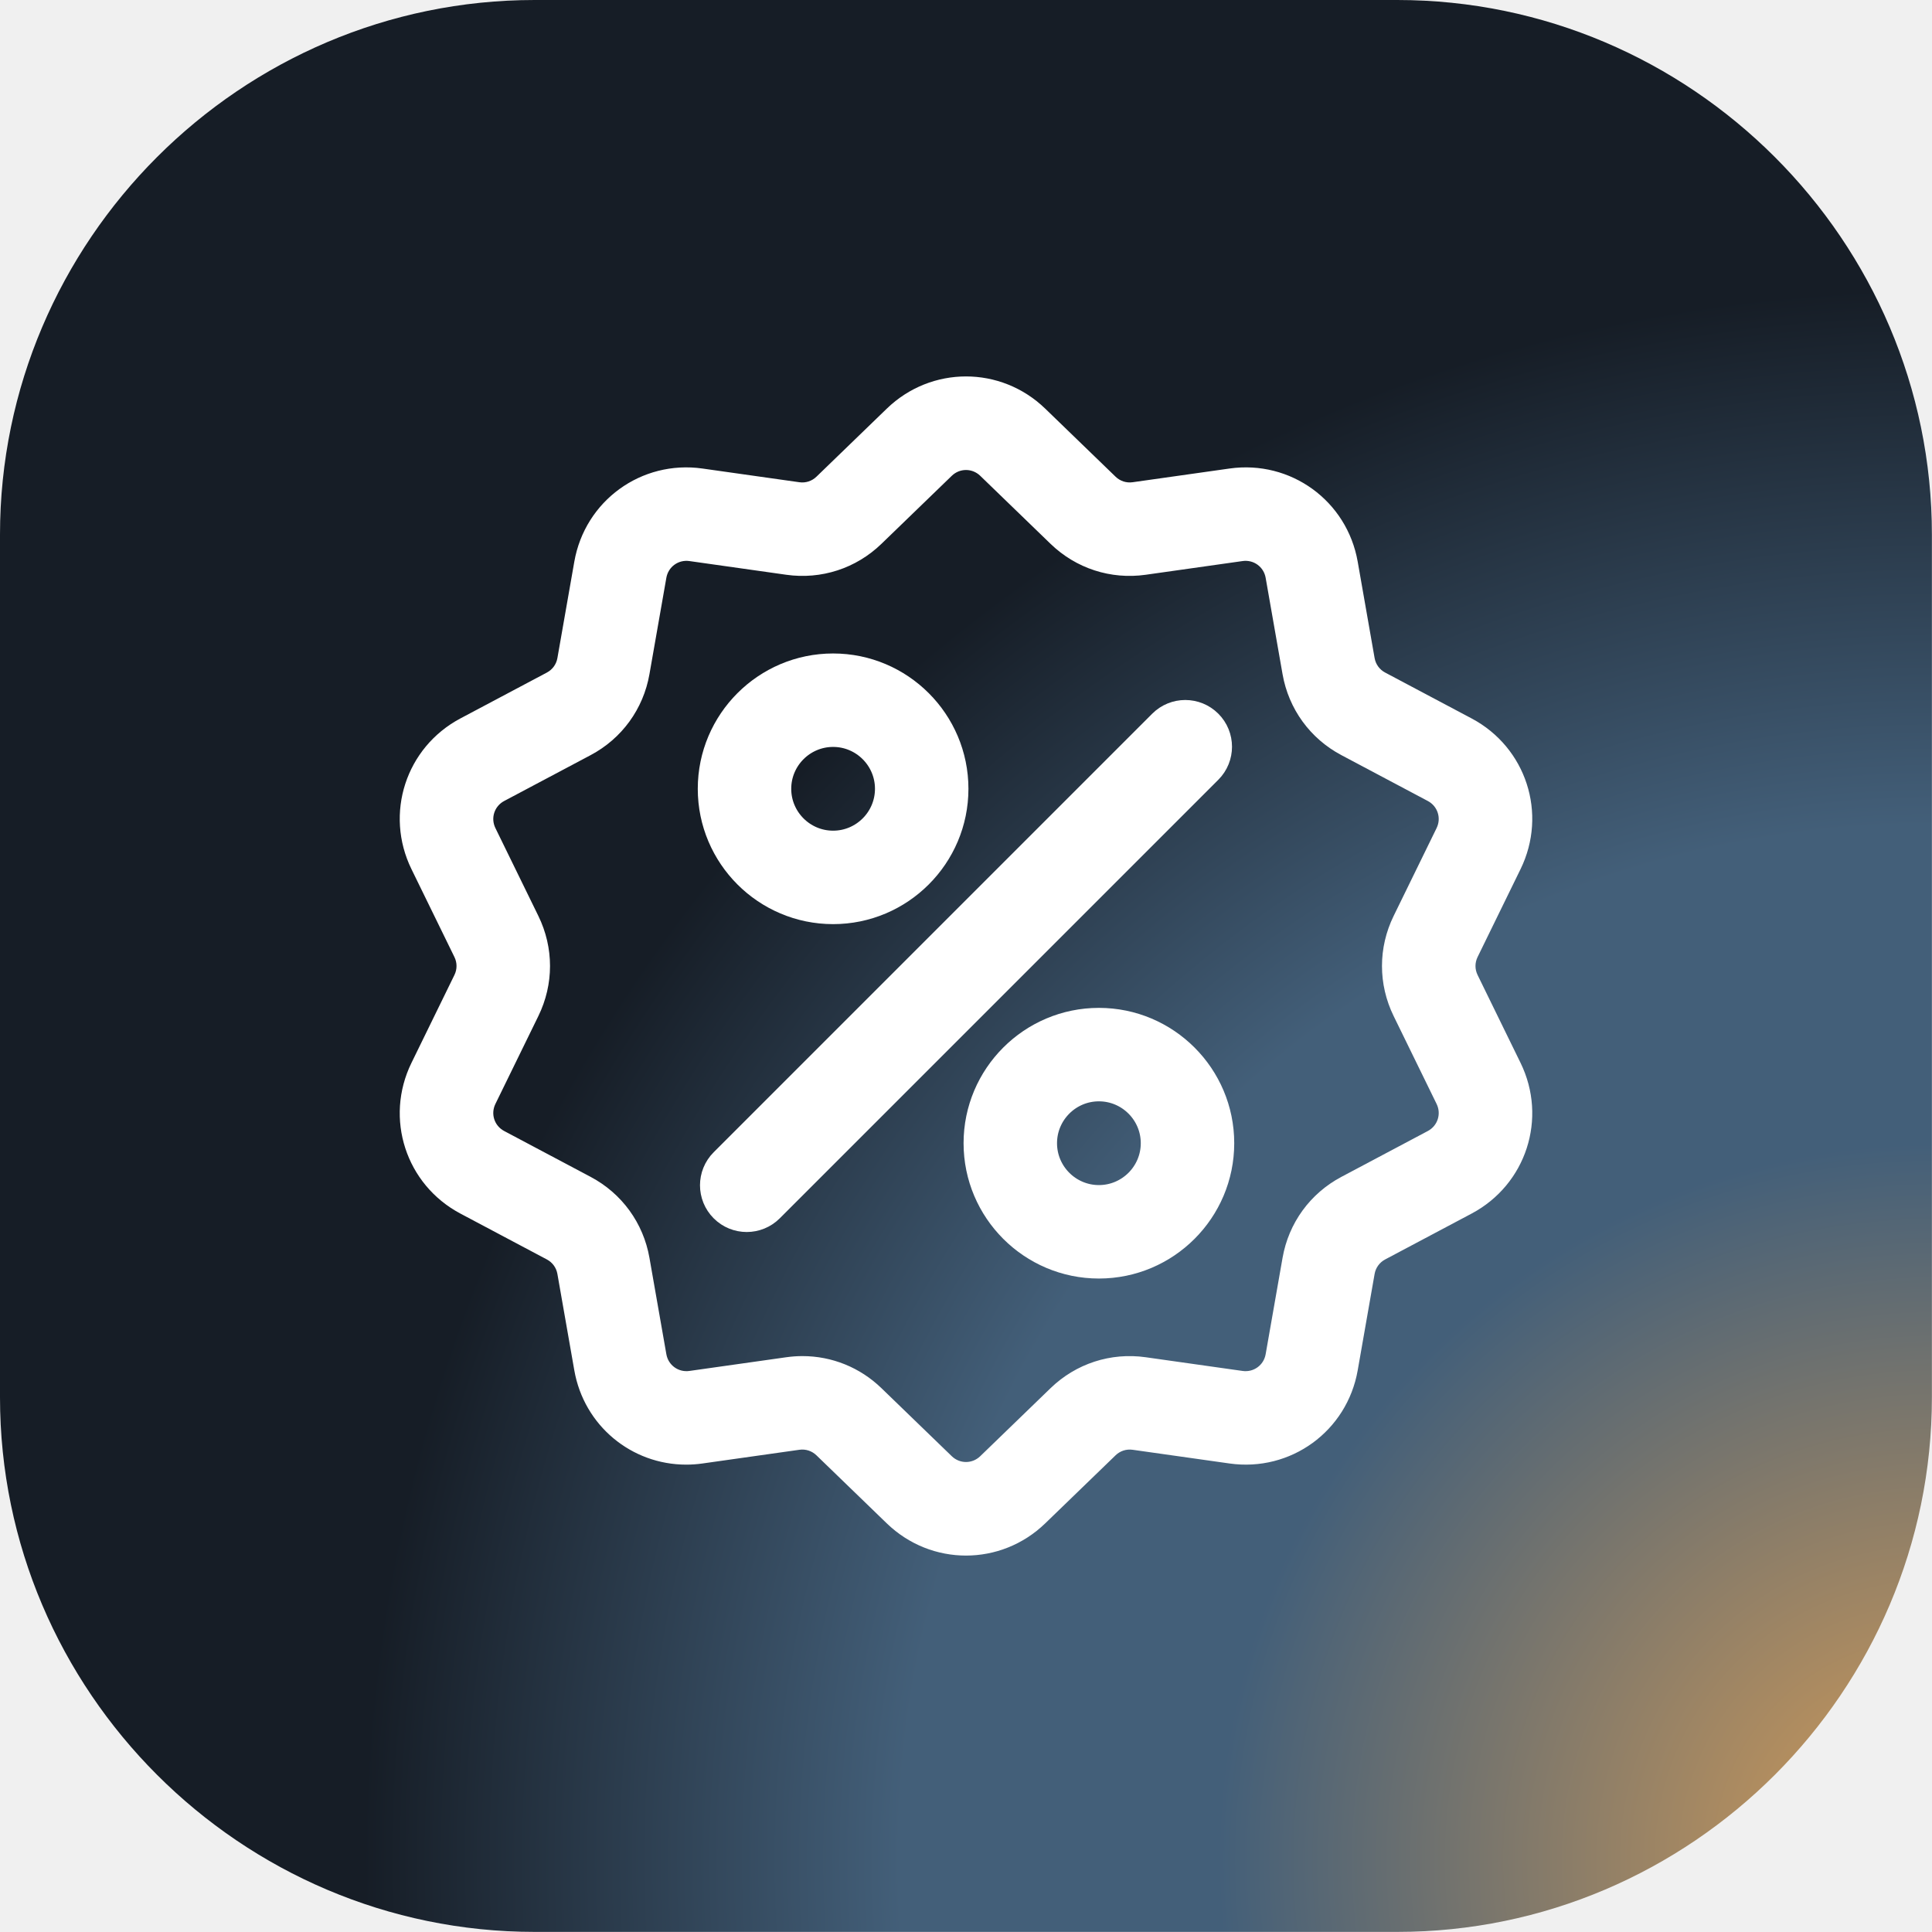
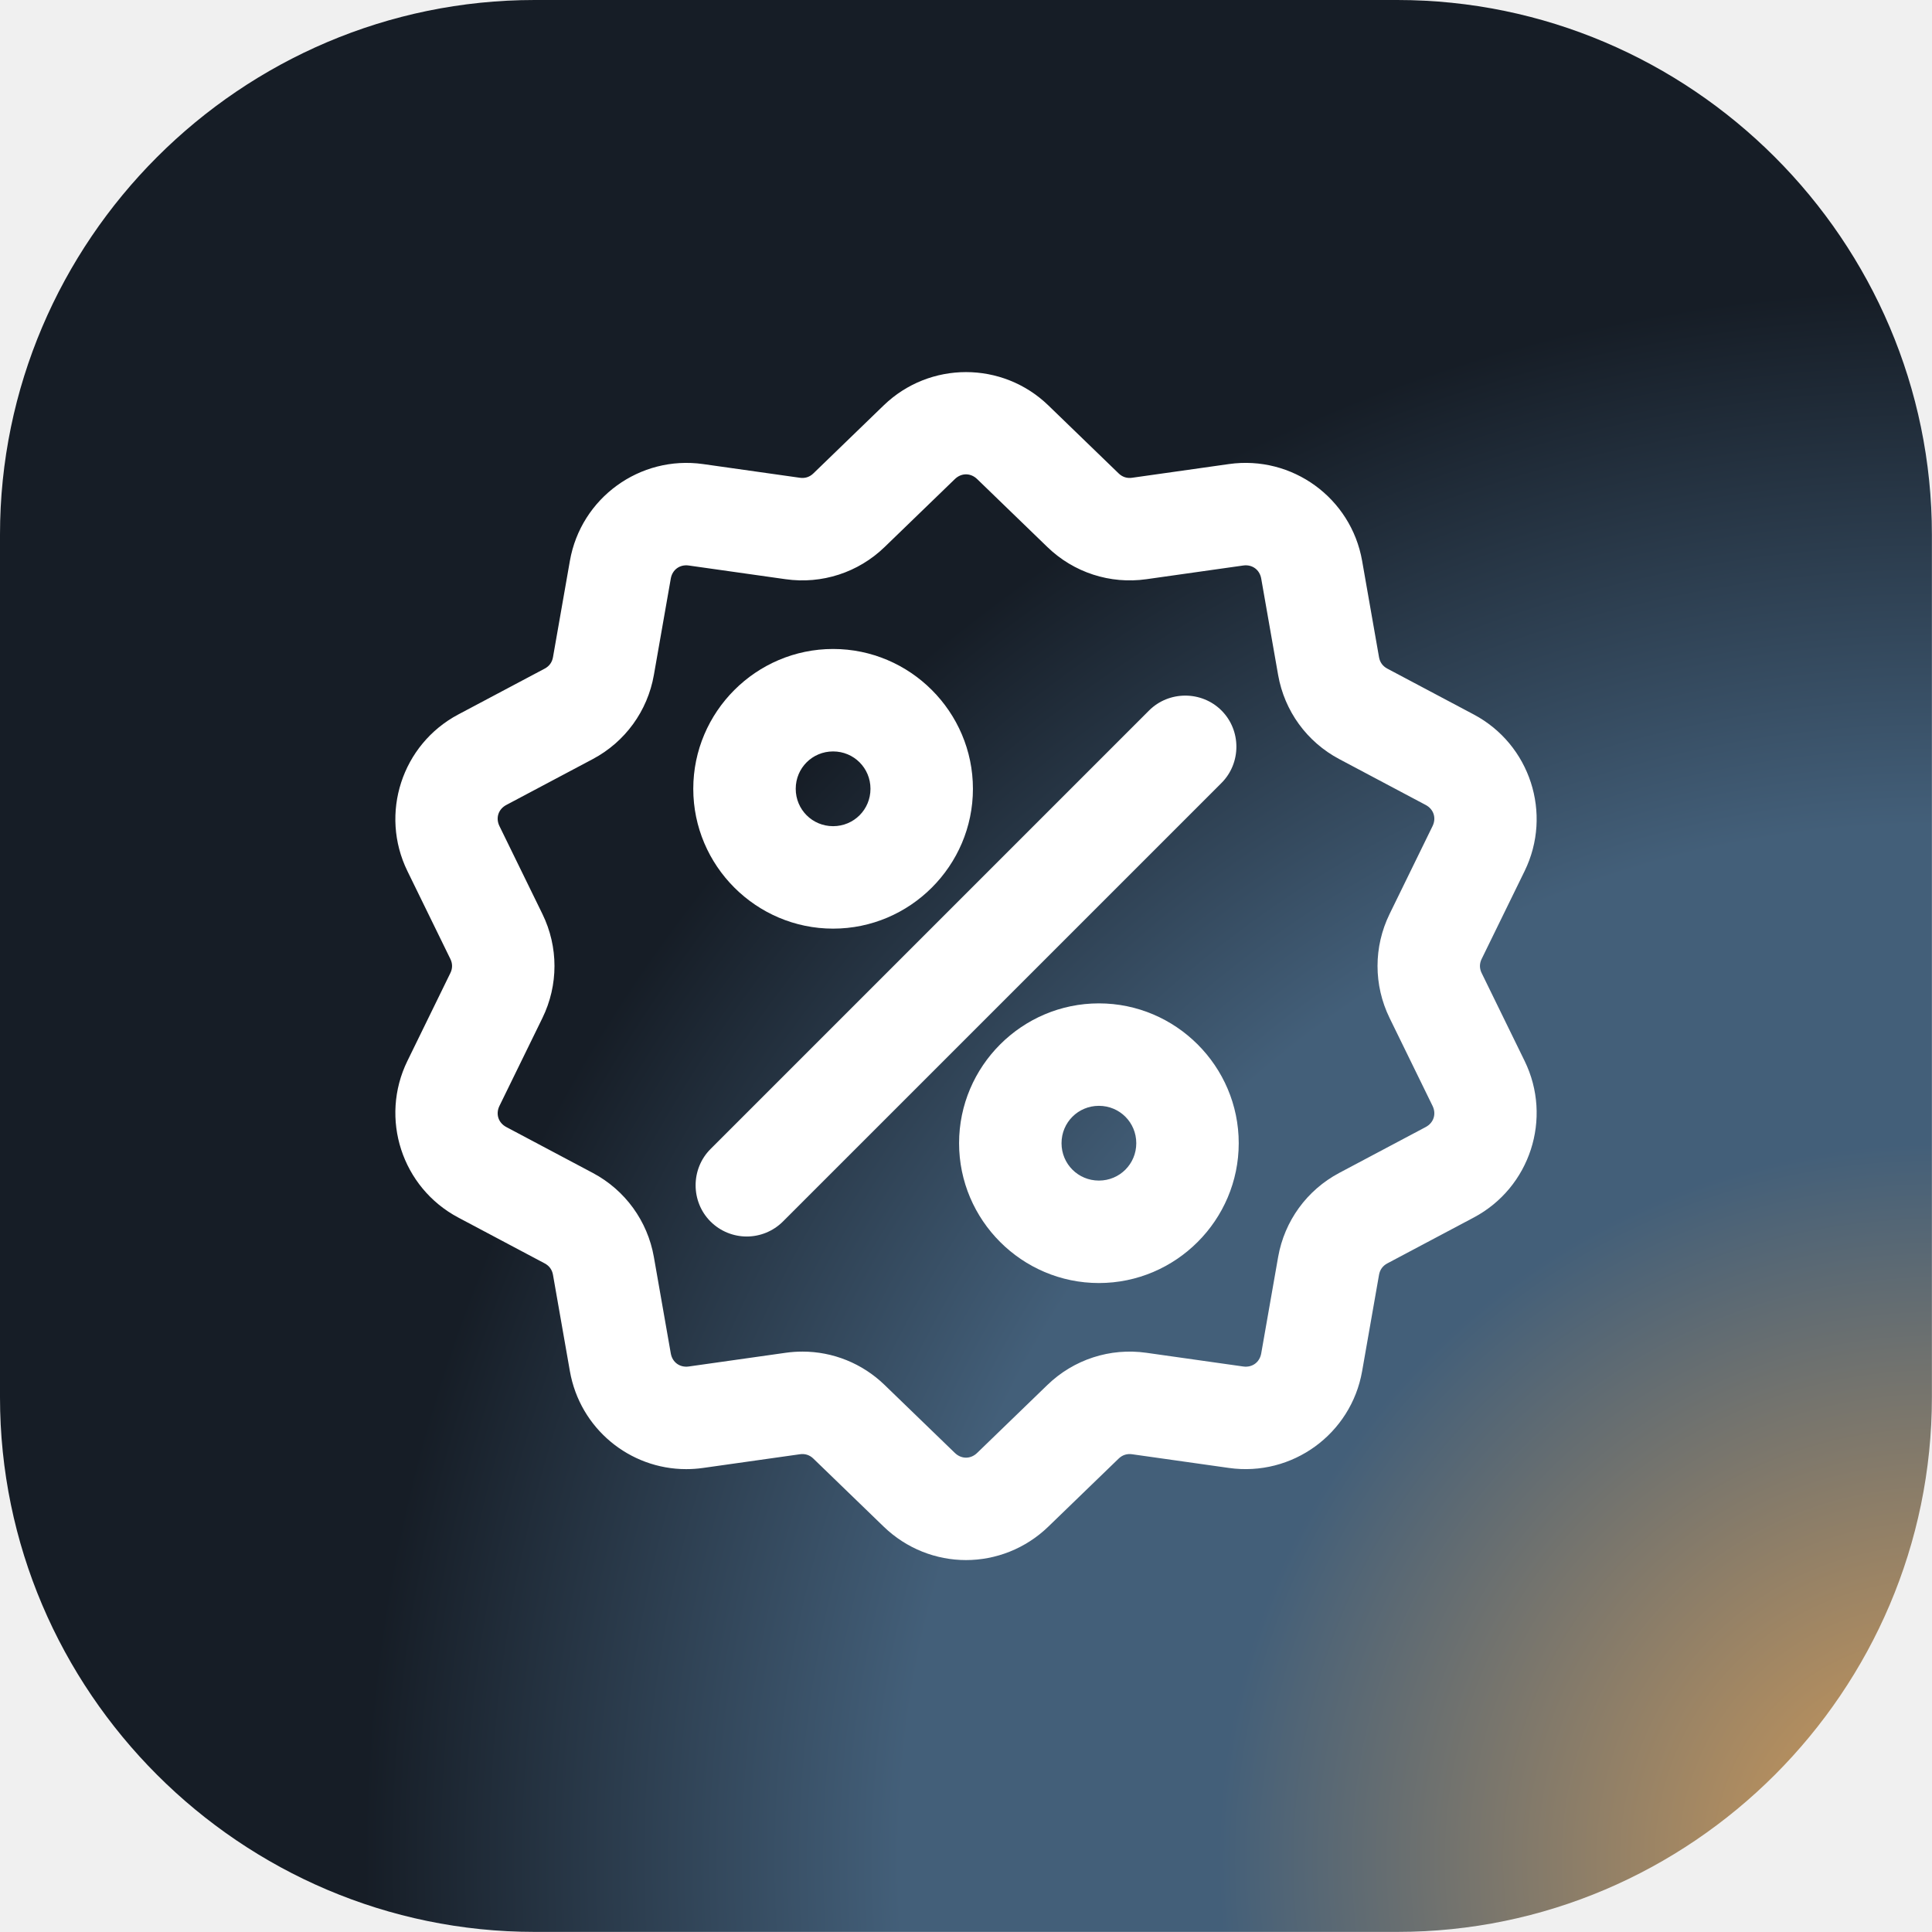
<svg xmlns="http://www.w3.org/2000/svg" width="601" height="601" viewBox="0 0 601 601" fill="none">
  <path d="M166.324 0C74.844 0 0 74.845 0 166.324V434.644C0 526.123 74.844 600.968 166.324 600.968H434.643C526.121 600.968 600.968 526.123 600.968 434.644V166.324C600.968 74.845 526.121 0 434.643 0H166.324Z" fill="url(#paint0_radial_15_414)" />
-   <g fill="white" stroke="white" stroke-width="12" stroke-linejoin="round" stroke-linecap="round" transform="translate(121.3 121.3) scale(0.7)">
-     <path d="M477.958,262.633c-2.06-4.215-2.06-9.049,0-13.263l19.096-39.065c10.632-21.751,2.208-47.676-19.178-59.023l-38.41-20.38   c-4.144-2.198-6.985-6.11-7.796-10.729l-7.512-42.829c-4.183-23.846-26.241-39.87-50.208-36.479l-43.053,6.09   c-4.647,0.656-9.242-0.838-12.613-4.099l-31.251-30.232c-17.401-16.834-44.661-16.835-62.061,0L193.72,42.859   c-3.372,3.262-7.967,4.753-12.613,4.099l-43.053-6.09c-23.975-3.393-46.025,12.633-50.208,36.479l-7.512,42.827   c-0.811,4.62-3.652,8.531-7.795,10.73l-38.41,20.38c-21.386,11.346-29.81,37.273-19.178,59.024l19.095,39.064   c2.06,4.215,2.06,9.049,0,13.263l-19.096,39.064c-10.632,21.751-2.208,47.676,19.178,59.023l38.41,20.38   c4.144,2.198,6.985,6.11,7.796,10.729l7.512,42.829c3.808,21.708,22.422,36.932,43.815,36.93c2.107,0,4.245-0.148,6.394-0.452   l43.053-6.09c4.643-0.659,9.241,0.838,12.613,4.099l31.251,30.232c8.702,8.418,19.864,12.626,31.03,12.625   c11.163-0.001,22.332-4.209,31.03-12.625l31.252-30.232c3.372-3.261,7.968-4.751,12.613-4.099l43.053,6.09   c23.978,3.392,46.025-12.633,50.208-36.479l7.513-42.827c0.811-4.62,3.652-8.531,7.795-10.73l38.41-20.38   c21.386-11.346,29.81-37.273,19.178-59.024L477.958,262.633z M464.035,334.635l-38.41,20.38   c-12.246,6.499-20.645,18.057-23.04,31.713l-7.512,42.828c-1.415,8.068-8.874,13.487-16.987,12.342l-43.053-6.09   c-13.73-1.945-27.316,2.474-37.281,12.113L266.5,478.152c-5.886,5.694-15.109,5.694-20.997,0l-31.251-30.232   c-8.422-8.147-19.432-12.562-30.926-12.562c-2.106,0-4.229,0.148-6.355,0.449l-43.053,6.09   c-8.106,1.146-15.571-4.274-16.987-12.342l-7.513-42.829c-2.396-13.656-10.794-25.215-23.041-31.712l-38.41-20.38   c-7.236-3.839-10.086-12.61-6.489-19.969l19.096-39.065c6.088-12.456,6.088-26.742,0-39.198l-19.096-39.065   c-3.597-7.359-0.747-16.13,6.489-19.969l38.41-20.38c12.246-6.499,20.645-18.057,23.04-31.713l7.512-42.828   c1.416-8.068,8.874-13.488,16.987-12.342l43.053,6.09c13.725,1.943,27.316-2.474,37.281-12.113l31.252-30.232   c5.886-5.694,15.109-5.694,20.997,0l31.251,30.232c9.965,9.64,23.554,14.056,37.281,12.113l43.053-6.09   c8.107-1.147,15.572,4.274,16.987,12.342l7.512,42.829c2.396,13.656,10.794,25.215,23.041,31.712l38.41,20.38   c7.236,3.839,10.086,12.61,6.489,19.969l-19.096,39.064c-6.088,12.455-6.088,26.743,0,39.198l19.096,39.064   C474.121,322.024,471.271,330.796,464.035,334.635z" />
-     <path d="M363.886,148.116c-5.765-5.766-15.115-5.766-20.881,0L148.116,343.006c-5.766,5.766-5.766,15.115,0,20.881   c2.883,2.883,6.662,4.325,10.44,4.325c3.778,0,7.558-1.441,10.44-4.325l194.889-194.889   C369.653,163.231,369.653,153.883,363.886,148.116z" />
-     <path d="M196.941,123.116c-29.852,0-54.139,24.287-54.139,54.139s24.287,54.139,54.139,54.139s54.139-24.287,54.139-54.139   S226.793,123.116,196.941,123.116z M196.941,201.863c-13.569,0-24.608-11.039-24.608-24.609c0-13.569,11.039-24.608,24.608-24.608   c13.569,0,24.609,11.039,24.609,24.608C221.549,190.824,210.51,201.863,196.941,201.863z" />
-     <path d="M315.061,280.61c-29.852,0-54.139,24.287-54.139,54.139s24.287,54.139,54.139,54.139   c29.852,0,54.139-24.287,54.139-54.139S344.913,280.61,315.061,280.61z M315.061,359.357c-13.569,0-24.609-11.039-24.609-24.608   s11.039-24.608,24.609-24.608c13.569,0,24.608,11.039,24.608,24.608S328.63,359.357,315.061,359.357z" />
+   <g fill="white" transform="translate(121.3 121.3) scale(0.7)">
+     <path fill-rule="evenodd" d="m 477.958,262.633 c -2.06,-4.215 -2.06,-9.049 0,-13.263 l 19.096,-39.065 c 10.632,-21.751 2.208,-47.676 -19.178,-59.023 l -38.41,-20.38 c -4.144,-2.198 -6.985,-6.11 -7.796,-10.729 L 424.158,77.344 C 419.975,53.498 397.917,37.474 373.95,40.865 l -43.053,6.09 c -4.647,0.656 -9.242,-0.838 -12.613,-4.099 L 287.033,12.624 c -17.401,-16.834 -44.661,-16.835 -62.061,0 L 193.72,42.859 c -3.372,3.262 -7.967,4.753 -12.613,4.099 l -43.053,-6.09 C 114.079,37.475 92.029,53.501 87.846,77.347 l -7.512,42.827 c -0.811,4.62 -3.652,8.531 -7.795,10.73 l -38.41,20.38 C 12.743,162.63 4.319,188.557 14.951,210.308 l 19.095,39.064 c 2.06,4.215 2.06,9.049 0,13.263 L 14.95,301.699 c -10.632,21.751 -2.208,47.676 19.178,59.023 l 38.41,20.38 c 4.144,2.198 6.985,6.11 7.796,10.729 l 7.512,42.829 c 3.808,21.708 22.422,36.932 43.815,36.93 2.107,0 4.245,-0.148 6.394,-0.452 l 43.053,-6.09 c 4.643,-0.659 9.241,0.838 12.613,4.099 l 31.251,30.232 c 8.702,8.418 19.864,12.626 31.03,12.625 11.163,-10e-4 22.332,-4.209 31.03,-12.625 l 31.252,-30.232 c 3.372,-3.261 7.968,-4.751 12.613,-4.099 l 43.053,6.09 c 23.978,3.392 46.025,-12.633 50.208,-36.479 l 7.513,-42.827 c 0.811,-4.62 3.652,-8.531 7.795,-10.73 l 38.41,-20.38 c 21.386,-11.346 29.81,-37.273 19.178,-59.024 z m -13.923,72.002 -38.41,20.38 c -12.246,6.499 -20.645,18.057 -23.04,31.713 l -7.512,42.828 c -1.415,8.068 -8.874,13.487 -16.987,12.342 l -43.053,-6.09 c -13.73,-1.945 -27.316,2.474 -37.281,12.113 L 266.5,478.152 c -5.886,5.694 -15.109,5.694 -20.997,0 L 214.252,447.92 c -8.422,-8.147 -19.432,-12.562 -30.926,-12.562 -2.106,0 -4.229,0.148 -6.355,0.449 l -43.053,6.09 c -8.106,1.146 -15.571,-4.274 -16.987,-12.342 l -7.513,-42.829 C 107.022,373.07 98.624,361.511 86.377,355.014 l -38.41,-20.38 c -7.236,-3.839 -10.086,-12.61 -6.489,-19.969 L 60.574,275.6 c 6.088,-12.456 6.088,-26.742 0,-39.198 L 41.478,197.337 c -3.597,-7.359 -0.747,-16.13 6.489,-19.969 l 38.41,-20.38 c 12.246,-6.499 20.645,-18.057 23.04,-31.713 l 7.512,-42.828 c 1.416,-8.068 8.874,-13.488 16.987,-12.342 l 43.053,6.09 c 13.725,1.943 27.316,-2.474 37.281,-12.113 L 245.502,33.85 c 5.886,-5.694 15.109,-5.694 20.997,0 l 31.251,30.232 c 9.965,9.64 23.554,14.056 37.281,12.113 l 43.053,-6.09 c 8.107,-1.147 15.572,4.274 16.987,12.342 l 7.512,42.829 c 2.396,13.656 10.794,25.215 23.041,31.712 l 38.41,20.38 c 7.236,3.839 10.086,12.61 6.489,19.969 l -19.096,39.064 c -6.088,12.455 -6.088,26.743 0,39.198 l 19.096,39.064 c 3.598,7.361 0.748,16.133 -6.488,19.972 z" />
+     <path fill-rule="evenodd" d="M 256.002,-7.93 C 242.806,-7.93 229.611,-2.994 219.41,6.875 L 188.158,37.109 c -1.637,1.584 -3.672,2.244 -5.936,1.926 l 0.004,0.002 -43.051,-6.09 h -0.002 C 111.065,28.97 84.871,48.008 79.967,75.965 l -7.512,42.826 c -0.394,2.244 -1.655,3.979 -3.666,5.047 L 30.379,144.217 C 5.304,157.52 -4.702,188.318 7.764,213.82 l 19.096,39.064 c 1,2.047 1,4.191 0,6.236 L 7.764,298.186 a 8.001,8.001 0 0 0 -0.002,0 c -12.466,25.502 -2.457,56.3 22.617,69.604 l 38.41,20.379 a 8.001,8.001 0 0 0 0,0.002 c 2.01,1.066 3.272,2.802 3.666,5.045 l 7.512,42.828 c 4.465,25.451 26.506,43.549 51.695,43.547 2.481,-9e-5 4.993,-0.175 7.514,-0.531 l 43.053,-6.09 a 8.001,8.001 0 0 0 0.004,0 c 2.247,-0.319 4.289,0.345 5.928,1.93 l 31.25,30.23 c 10.202,9.869 23.415,14.876 36.592,14.875 13.173,-0.001 26.392,-5.007 36.592,-14.875 l 31.252,-30.232 v 0.002 c 1.636,-1.582 3.675,-2.246 5.939,-1.928 l 43.045,6.088 c 28.111,3.977 54.303,-15.061 59.207,-43.018 l 7.514,-42.826 c 0.394,-2.243 1.654,-3.979 3.664,-5.047 L 481.625,367.789 c 25.075,-13.303 35.083,-44.101 22.617,-69.604 l -19.096,-39.064 c -1,-2.047 -1.002,-4.193 -0.002,-6.238 l 19.098,-39.064 c 12.466,-25.502 2.457,-56.3 -22.617,-69.604 l -38.41,-20.379 a 8.001,8.001 0 0 0 0,-0.002 c -2.009,-1.066 -3.272,-2.801 -3.666,-5.043 v -0.002 l -7.512,-42.826 a 8.001,8.001 0 0 0 0,-0.002 C 427.133,48.001 400.933,28.967 372.83,32.943 l -43.051,6.09 c -2.26,0.319 -4.296,-0.344 -5.934,-1.928 L 292.596,6.875 C 282.395,-2.993 269.198,-7.93 256.002,-7.93 Z m 0,15.855 c 9.134,1.346e-4 18.269,3.482 25.469,10.447 l 31.25,30.232 a 8.001,8.001 0 0 0 0.002,0 c 5.105,4.938 12.259,7.265 19.293,6.271 a 8.001,8.001 0 0 0 0.002,0 l 43.053,-6.09 a 8.001,8.001 0 0 0 0,-0.002 c 19.832,-2.806 37.746,10.209 41.207,29.941 l 7.514,42.828 a 8.001,8.001 0 0 0 0,0.002 c 1.228,6.996 5.648,13.082 11.926,16.412 l 38.41,20.381 c 17.698,9.39 24.539,30.441 15.74,48.441 l -19.096,39.066 c -3.12,6.383 -3.121,13.906 -0.002,20.289 a 8.001,8.001 0 0 0 0.002,0 l 19.096,39.064 c 8.798,18 1.957,39.054 -15.74,48.443 l -38.41,20.381 a 8.001,8.001 0 0 0 -0.002,0 c -6.275,3.331 -10.696,9.418 -11.924,16.414 l -7.512,42.828 a 8.001,8.001 0 0 0 -0.002,0 c -3.462,19.735 -21.362,32.747 -41.207,29.939 l -43.053,-6.09 a 8.001,8.001 0 0 0 -0.008,-0.002 c -7.026,-0.986 -14.179,1.332 -19.287,6.271 l -31.252,30.232 a 8.001,8.001 0 0 0 -0.002,0 c -7.196,6.963 -16.314,10.374 -25.467,10.375 -9.156,8.2e-4 -18.264,-3.408 -25.467,-10.375 L 199.283,463.396 c -5.105,-4.937 -12.259,-7.269 -19.299,-6.27 l -43.051,6.09 c -1.777,0.251 -3.541,0.373 -5.273,0.373 -17.597,0.002 -32.782,-12.347 -35.934,-30.312 l -7.514,-42.828 a 8.001,8.001 0 0 0 0,-0.002 c -1.228,-6.996 -5.648,-13.082 -11.926,-16.412 L 37.877,353.654 C 20.179,344.264 13.338,323.213 22.137,305.213 l 19.096,-39.064 c 3.12,-6.383 3.121,-13.906 0.002,-20.289 a 8.001,8.001 0 0 0 -0.002,0 L 22.139,206.795 C 13.34,188.795 20.182,167.74 37.879,158.352 L 76.289,137.971 c 6.275,-3.331 10.696,-9.418 11.924,-16.414 L 95.727,78.729 C 99.188,58.994 117.093,45.981 136.934,48.789 l 43.053,6.09 a 8.001,8.001 0 0 0 0.006,0.002 c 7.029,0.989 14.184,-1.331 19.291,-6.271 L 230.535,18.373 C 237.735,11.407 246.868,7.926 256.002,7.926 Z M 256,21.652 c -5.808,4.5e-5 -11.617,2.148 -16.061,6.447 L 208.688,58.332 c -8.23,7.961 -19.264,11.546 -30.598,9.941 l -43.053,-6.09 a 8.001,8.001 0 0 0 -0.002,0 c -12.244,-1.73 -23.849,6.703 -25.986,18.881 l -7.512,42.828 c -1.978,11.278 -8.795,20.661 -18.91,26.029 l -38.41,20.379 c -10.924,5.796 -15.356,19.439 -9.926,30.549 l 19.096,39.066 c 5.027,10.287 5.028,21.885 0,32.172 l -19.096,39.064 c -5.43,11.11 -0.998,24.753 9.926,30.549 l 38.41,20.379 a 8.001,8.001 0 0 0 0,0.002 c 10.114,5.366 16.933,14.748 18.912,26.027 l 7.512,42.828 c 2.138,12.182 13.744,20.612 25.986,18.881 a 8.001,8.001 0 0 0 0.002,0 l 43.053,-6.09 c 1.754,-0.248 3.503,-0.371 5.234,-0.371 9.445,0 18.407,3.584 25.363,10.312 l 31.252,30.232 c 8.889,8.596 23.234,8.598 32.121,0 l 31.252,-30.23 c 8.231,-7.962 19.257,-11.55 30.596,-9.943 a 8.001,8.001 0 0 0 0.002,0 l 43.053,6.09 a 8.001,8.001 0 0 0 0.004,0.002 c 12.243,1.728 23.848,-6.703 25.984,-18.883 l 7.512,-42.828 c 1.978,-11.278 8.795,-20.659 18.91,-26.027 l 38.41,-20.381 c 10.925,-5.796 15.357,-19.44 9.926,-30.551 l -19.098,-39.064 h 0.002 c -5.028,-10.286 -5.028,-21.886 0,-32.172 h -0.002 l 19.098,-39.064 c 5.43,-11.11 0.996,-24.753 -9.928,-30.549 l -38.41,-20.379 a 8.001,8.001 0 0 0 0,-0.002 c -10.114,-5.365 -16.931,-14.747 -18.91,-26.025 v -0.002 L 402.951,81.064 C 400.814,68.882 389.206,60.451 376.963,62.184 l -43.053,6.09 C 322.574,69.878 311.543,66.294 303.312,58.332 L 272.061,28.1 C 267.616,23.802 261.808,21.652 256,21.652 Z m 0,15.855 c 1.747,4.5e-5 3.494,0.698 4.938,2.094 v -0.002 l 31.25,30.232 c 11.7,11.318 27.847,16.565 43.965,14.283 l 43.053,-6.09 c 3.971,-0.562 7.293,1.85 7.986,5.803 l 7.512,42.83 c 2.813,16.033 12.792,29.768 27.172,37.396 l 38.41,20.381 c 3.548,1.882 4.814,5.781 3.051,9.389 l -19.096,39.062 a 8.001,8.001 0 0 0 0,0.002 c -7.148,14.624 -7.148,31.599 0,46.223 a 8.001,8.001 0 0 0 0,0.002 l 19.096,39.062 c 1.765,3.611 0.497,7.511 -3.051,9.393 L 421.875,347.947 a 8.001,8.001 0 0 0 0,0.002 c -14.377,7.63 -24.358,21.362 -27.17,37.396 l -7.512,42.828 c -0.694,3.955 -4.006,6.363 -7.986,5.803 l -43.053,-6.09 c -16.122,-2.284 -32.266,2.967 -43.965,14.283 a 8.001,8.001 0 0 0 0,0.002 l -31.252,30.23 c -2.884,2.79 -6.986,2.79 -9.873,-0.002 v 0.002 l -31.25,-30.232 c -9.888,-9.565 -22.946,-14.812 -36.488,-14.812 -2.481,0 -4.979,0.176 -7.477,0.529 l -43.051,6.09 c -3.97,0.561 -7.294,-1.851 -7.988,-5.805 l -7.514,-42.828 C 114.484,369.311 104.507,355.576 90.127,347.947 L 51.717,327.566 c -3.548,-1.882 -4.814,-5.781 -3.051,-9.389 l 19.096,-39.064 c 7.148,-14.624 7.148,-31.601 0,-46.225 L 48.666,193.824 c -1.764,-3.608 -0.497,-7.506 3.051,-9.389 l 38.41,-20.381 c 14.377,-7.63 24.358,-21.364 27.17,-37.398 l 7.512,-42.826 v -0.002 c 0.695,-3.956 4.006,-6.364 7.986,-5.803 l 43.053,6.09 c 16.117,2.282 32.265,-2.966 43.965,-14.283 l 31.252,-30.232 c 1.442,-1.395 3.189,-2.092 4.936,-2.092 z" />
+     <path fill-rule="evenodd" d="m 363.886,148.116 c -5.765,-5.766 -15.115,-5.766 -20.881,0 l -194.889,194.89 c -5.766,5.766 -5.766,15.115 0,20.881 2.883,2.883 6.662,4.325 10.44,4.325 3.778,0 7.558,-1.441 10.44,-4.325 L 363.885,168.998 c 5.768,-5.767 5.768,-15.115 0.001,-20.882 z" />
+     <path fill-rule="evenodd" d="m 353.445,135.842 c -5.843,-3e-5 -11.686,2.205 -16.098,6.617 L 142.459,337.35 c -8.823,8.823 -8.823,23.37 0,32.193 4.412,4.412 10.284,6.67 16.098,6.67 5.812,0 11.685,-2.256 16.098,-6.672 L 369.541,174.656 v -0.002 c 8.824,-8.823 8.825,-23.372 0.002,-32.195 -4.411,-4.412 -10.255,-6.617 -16.098,-6.617 z m 0,15.9 c 1.715,-3e-5 3.43,0.676 4.783,2.029 a 8.001,8.001 0 0 0 0,0.002 c 2.711,2.711 2.711,6.856 0,9.566 a 8.001,8.001 0 0 0 0,0.002 L 163.34,358.23 a 8.001,8.001 0 0 0 -0.002,0.002 c -1.352,1.352 -3.037,1.98 -4.781,1.98 -1.742,0 -3.429,-0.628 -4.783,-1.982 -2.709,-2.709 -2.709,-6.86 0,-9.568 L 348.662,153.773 c 1.354,-1.354 3.068,-2.031 4.783,-2.031 z" />
+     <path fill-rule="evenodd" d="m 196.941,123.116 c -29.852,0 -54.139,24.287 -54.139,54.139 0,29.852 24.287,54.139 54.139,54.139 29.852,0 54.139,-24.287 54.139,-54.139 0,-29.852 -24.287,-54.139 -54.139,-54.139 z m 0,78.747 c -13.569,0 -24.608,-11.039 -24.608,-24.609 0,-13.569 11.039,-24.608 24.608,-24.608 13.569,0 24.609,11.039 24.609,24.608 -0.001,13.57 -11.04,24.609 -24.609,24.609 z" />
+     <path fill-rule="evenodd" d="m 196.941,115.115 c -34.191,0 -62.139,27.95 -62.139,62.141 0,34.191 27.948,62.139 62.139,62.139 34.191,0 62.139,-27.948 62.139,-62.139 0,-34.191 -27.948,-62.141 -62.139,-62.141 z m 0,16 c 25.513,0 46.139,20.628 46.139,46.141 0,25.513 -20.626,46.139 -46.139,46.139 -25.513,0 -46.139,-20.626 -46.139,-46.139 0,-25.513 20.626,-46.141 46.139,-46.141 z m 0,13.531 c -17.908,0 -32.609,14.7 -32.609,32.607 0,17.909 14.701,32.609 32.609,32.609 17.908,0 32.608,-14.701 32.609,-32.609 0,-17.908 -14.701,-32.607 -32.609,-32.607 z m 0,16 c 9.23,0 16.609,7.378 16.609,16.607 -6.8e-4,9.232 -7.379,16.609 -16.609,16.609 -9.23,0 -16.609,-7.378 -16.609,-16.609 0,-9.23 7.379,-16.607 16.609,-16.607 z" />
+     <path fill-rule="evenodd" d="m 315.061,280.61 c -29.852,0 -54.139,24.287 -54.139,54.139 0,29.852 24.287,54.139 54.139,54.139 29.852,0 54.139,-24.287 54.139,-54.139 0,-29.852 -24.287,-54.139 -54.139,-54.139 z m 0,78.747 c -13.569,0 -24.609,-11.039 -24.609,-24.608 0,-13.569 11.039,-24.608 24.609,-24.608 13.569,0 24.608,11.039 24.608,24.608 0,13.569 -11.039,24.608 -24.608,24.608 z" />
+     <path fill-rule="evenodd" d="m 315.061,272.609 c -34.191,0 -62.139,27.948 -62.139,62.139 10e-6,34.191 27.948,62.141 62.139,62.141 34.191,0 62.139,-27.95 62.139,-62.141 0,-34.191 -27.948,-62.139 -62.139,-62.139 z m 0,16 c 25.513,0 46.139,20.626 46.139,46.139 0,25.513 -20.626,46.141 -46.139,46.141 -25.513,0 -46.139,-20.628 -46.139,-46.141 0,-25.513 20.626,-46.139 46.139,-46.139 z m 0,13.531 c -17.909,10e-6 -32.609,14.7 -32.609,32.607 0,17.908 14.701,32.609 32.609,32.609 17.908,0 32.609,-14.701 32.609,-32.609 0,-17.908 -14.701,-32.607 -32.609,-32.607 z m 0,16 c 9.23,0 16.609,7.377 16.609,16.607 0,9.23 -7.379,16.609 -16.609,16.609 -9.23,0 -16.609,-7.38 -16.609,-16.609 0,-9.23 7.378,-16.607 16.609,-16.607 z" />
  </g>
  <defs>
    <radialGradient id="paint0_radial_15_414" cx="0" cy="0" r="1" gradientUnits="userSpaceOnUse" gradientTransform="translate(606.667 574.6) rotate(-135.872) scale(797.886 797.886)">
      <stop stop-color="#C4955B" />
      <stop offset="0.034" stop-color="#C4955B" />
      <stop offset="0.28" stop-color="#435F79" />
      <stop offset="0.363" stop-color="#435F79" />
      <stop offset="0.404" stop-color="#435F79" />
      <stop offset="0.614" stop-color="#161D26" />
      <stop offset="1" stop-color="#161D26" />
    </radialGradient>
  </defs>
</svg>
